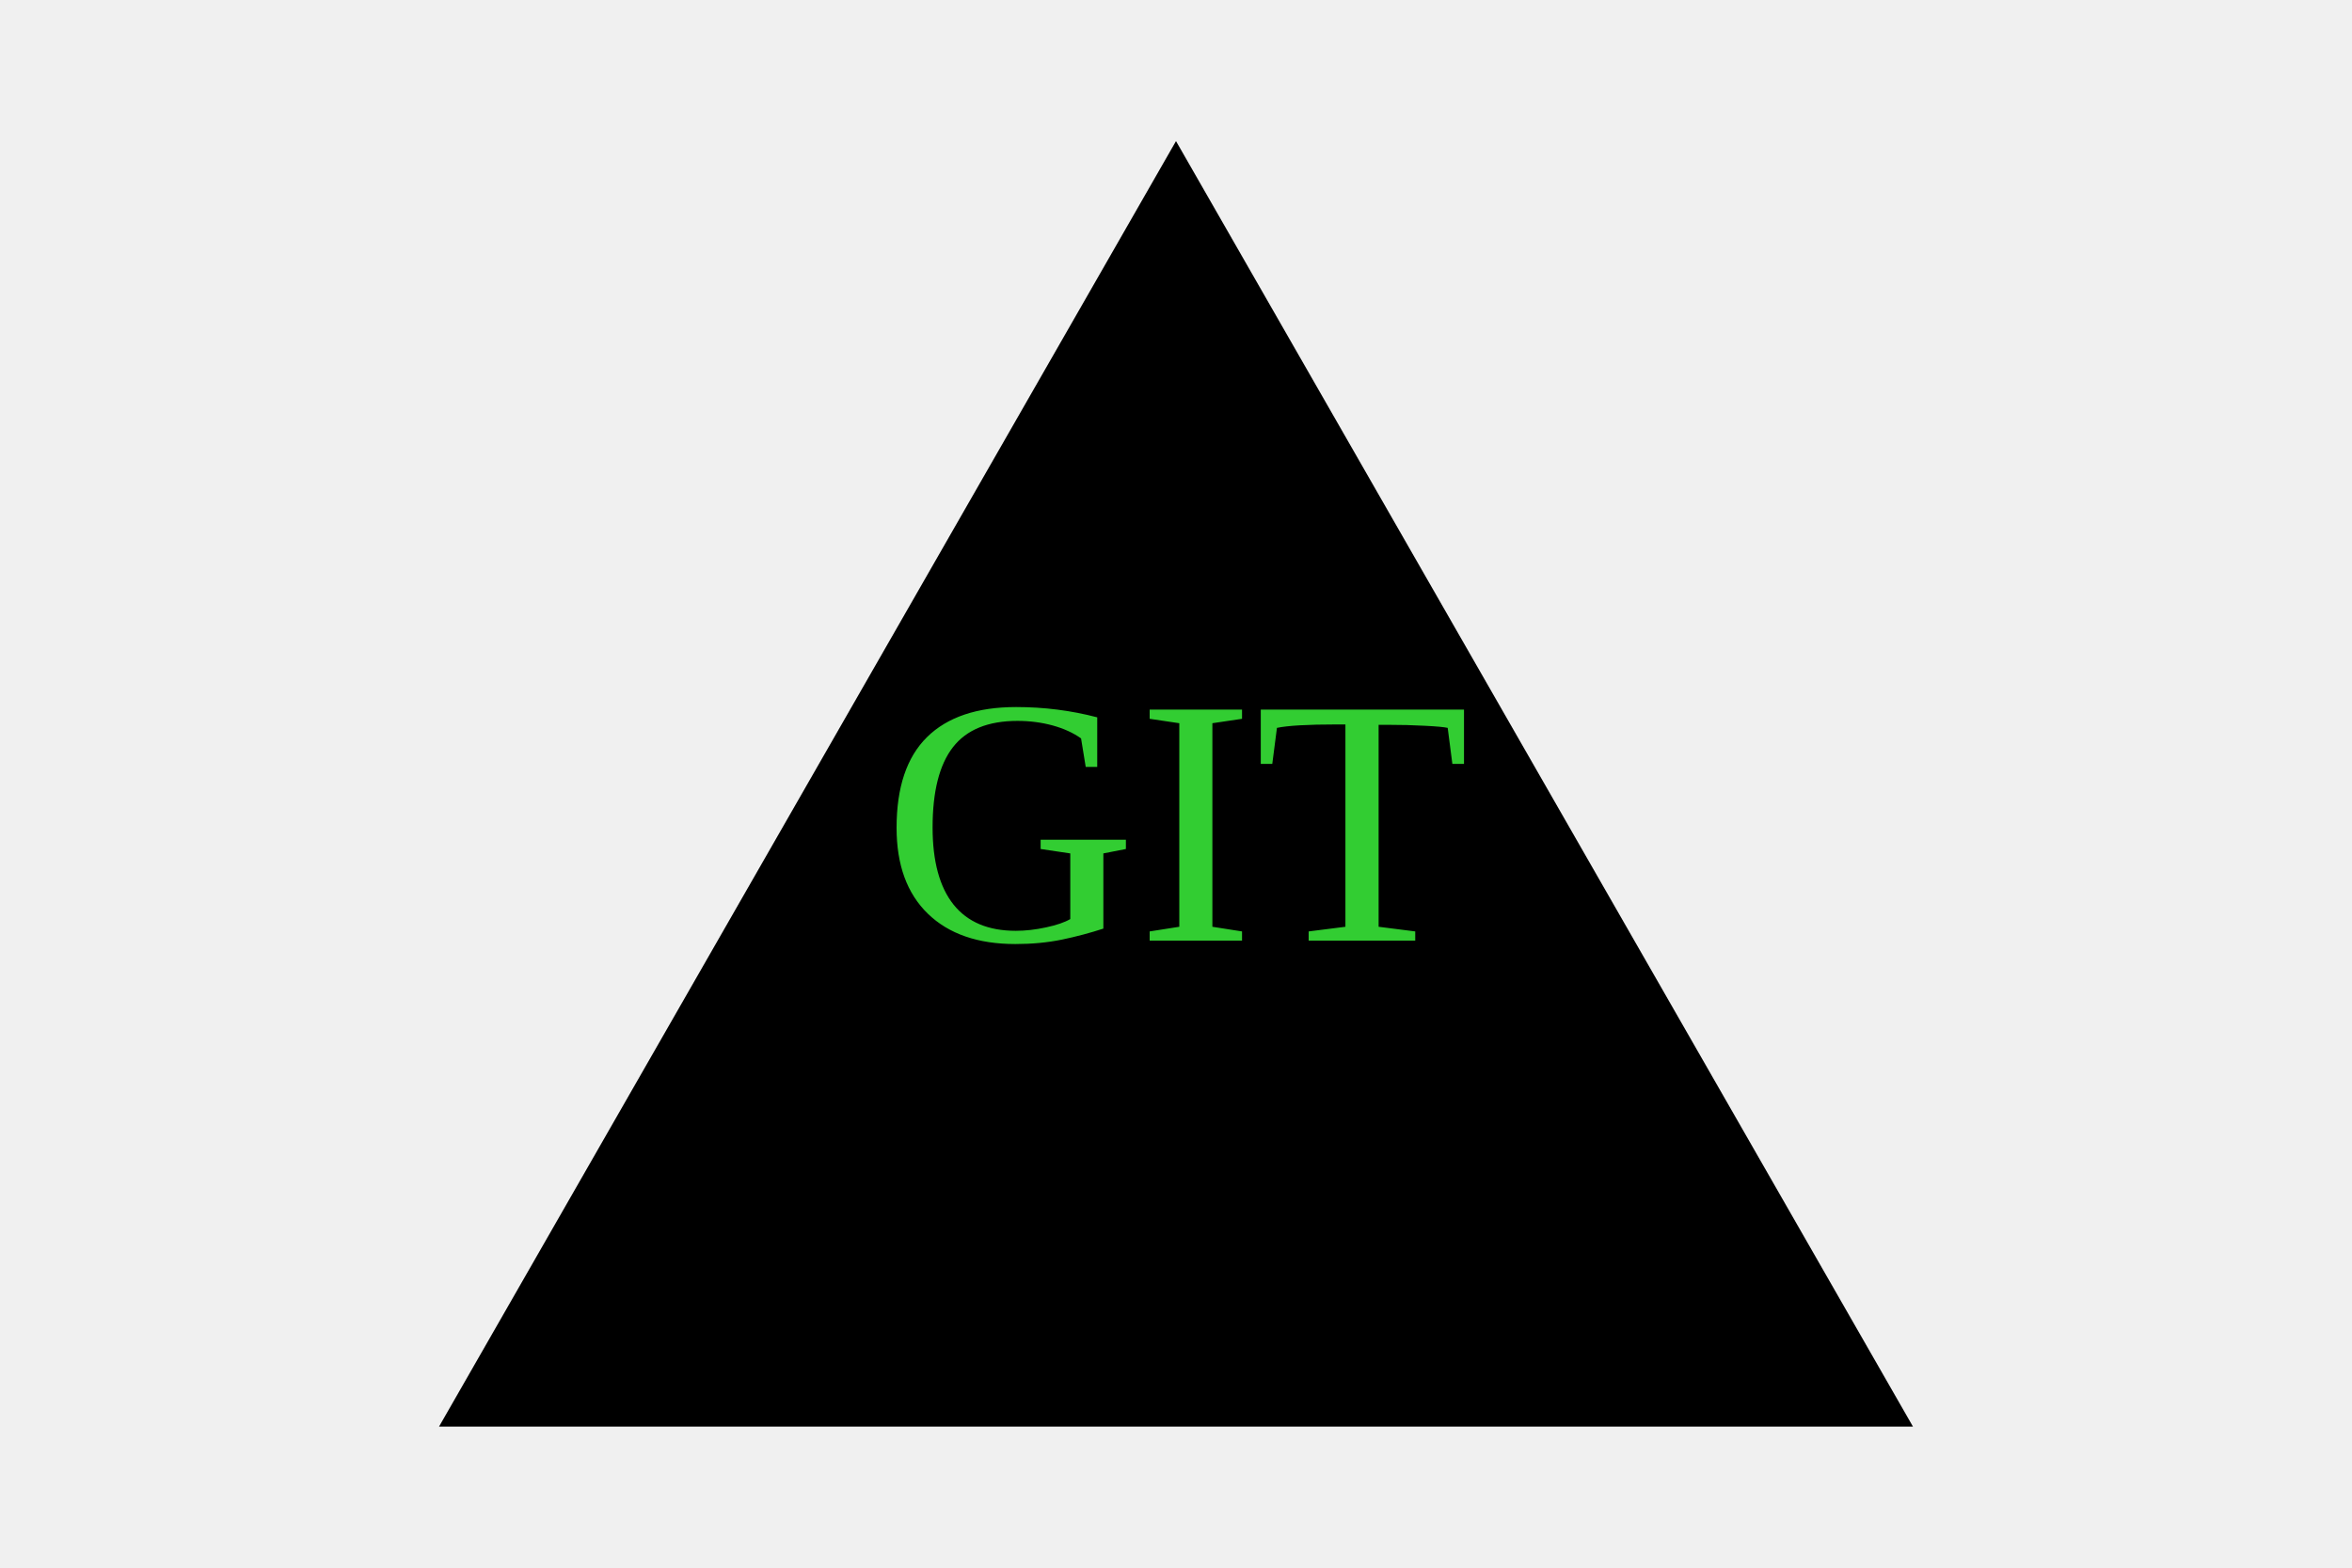
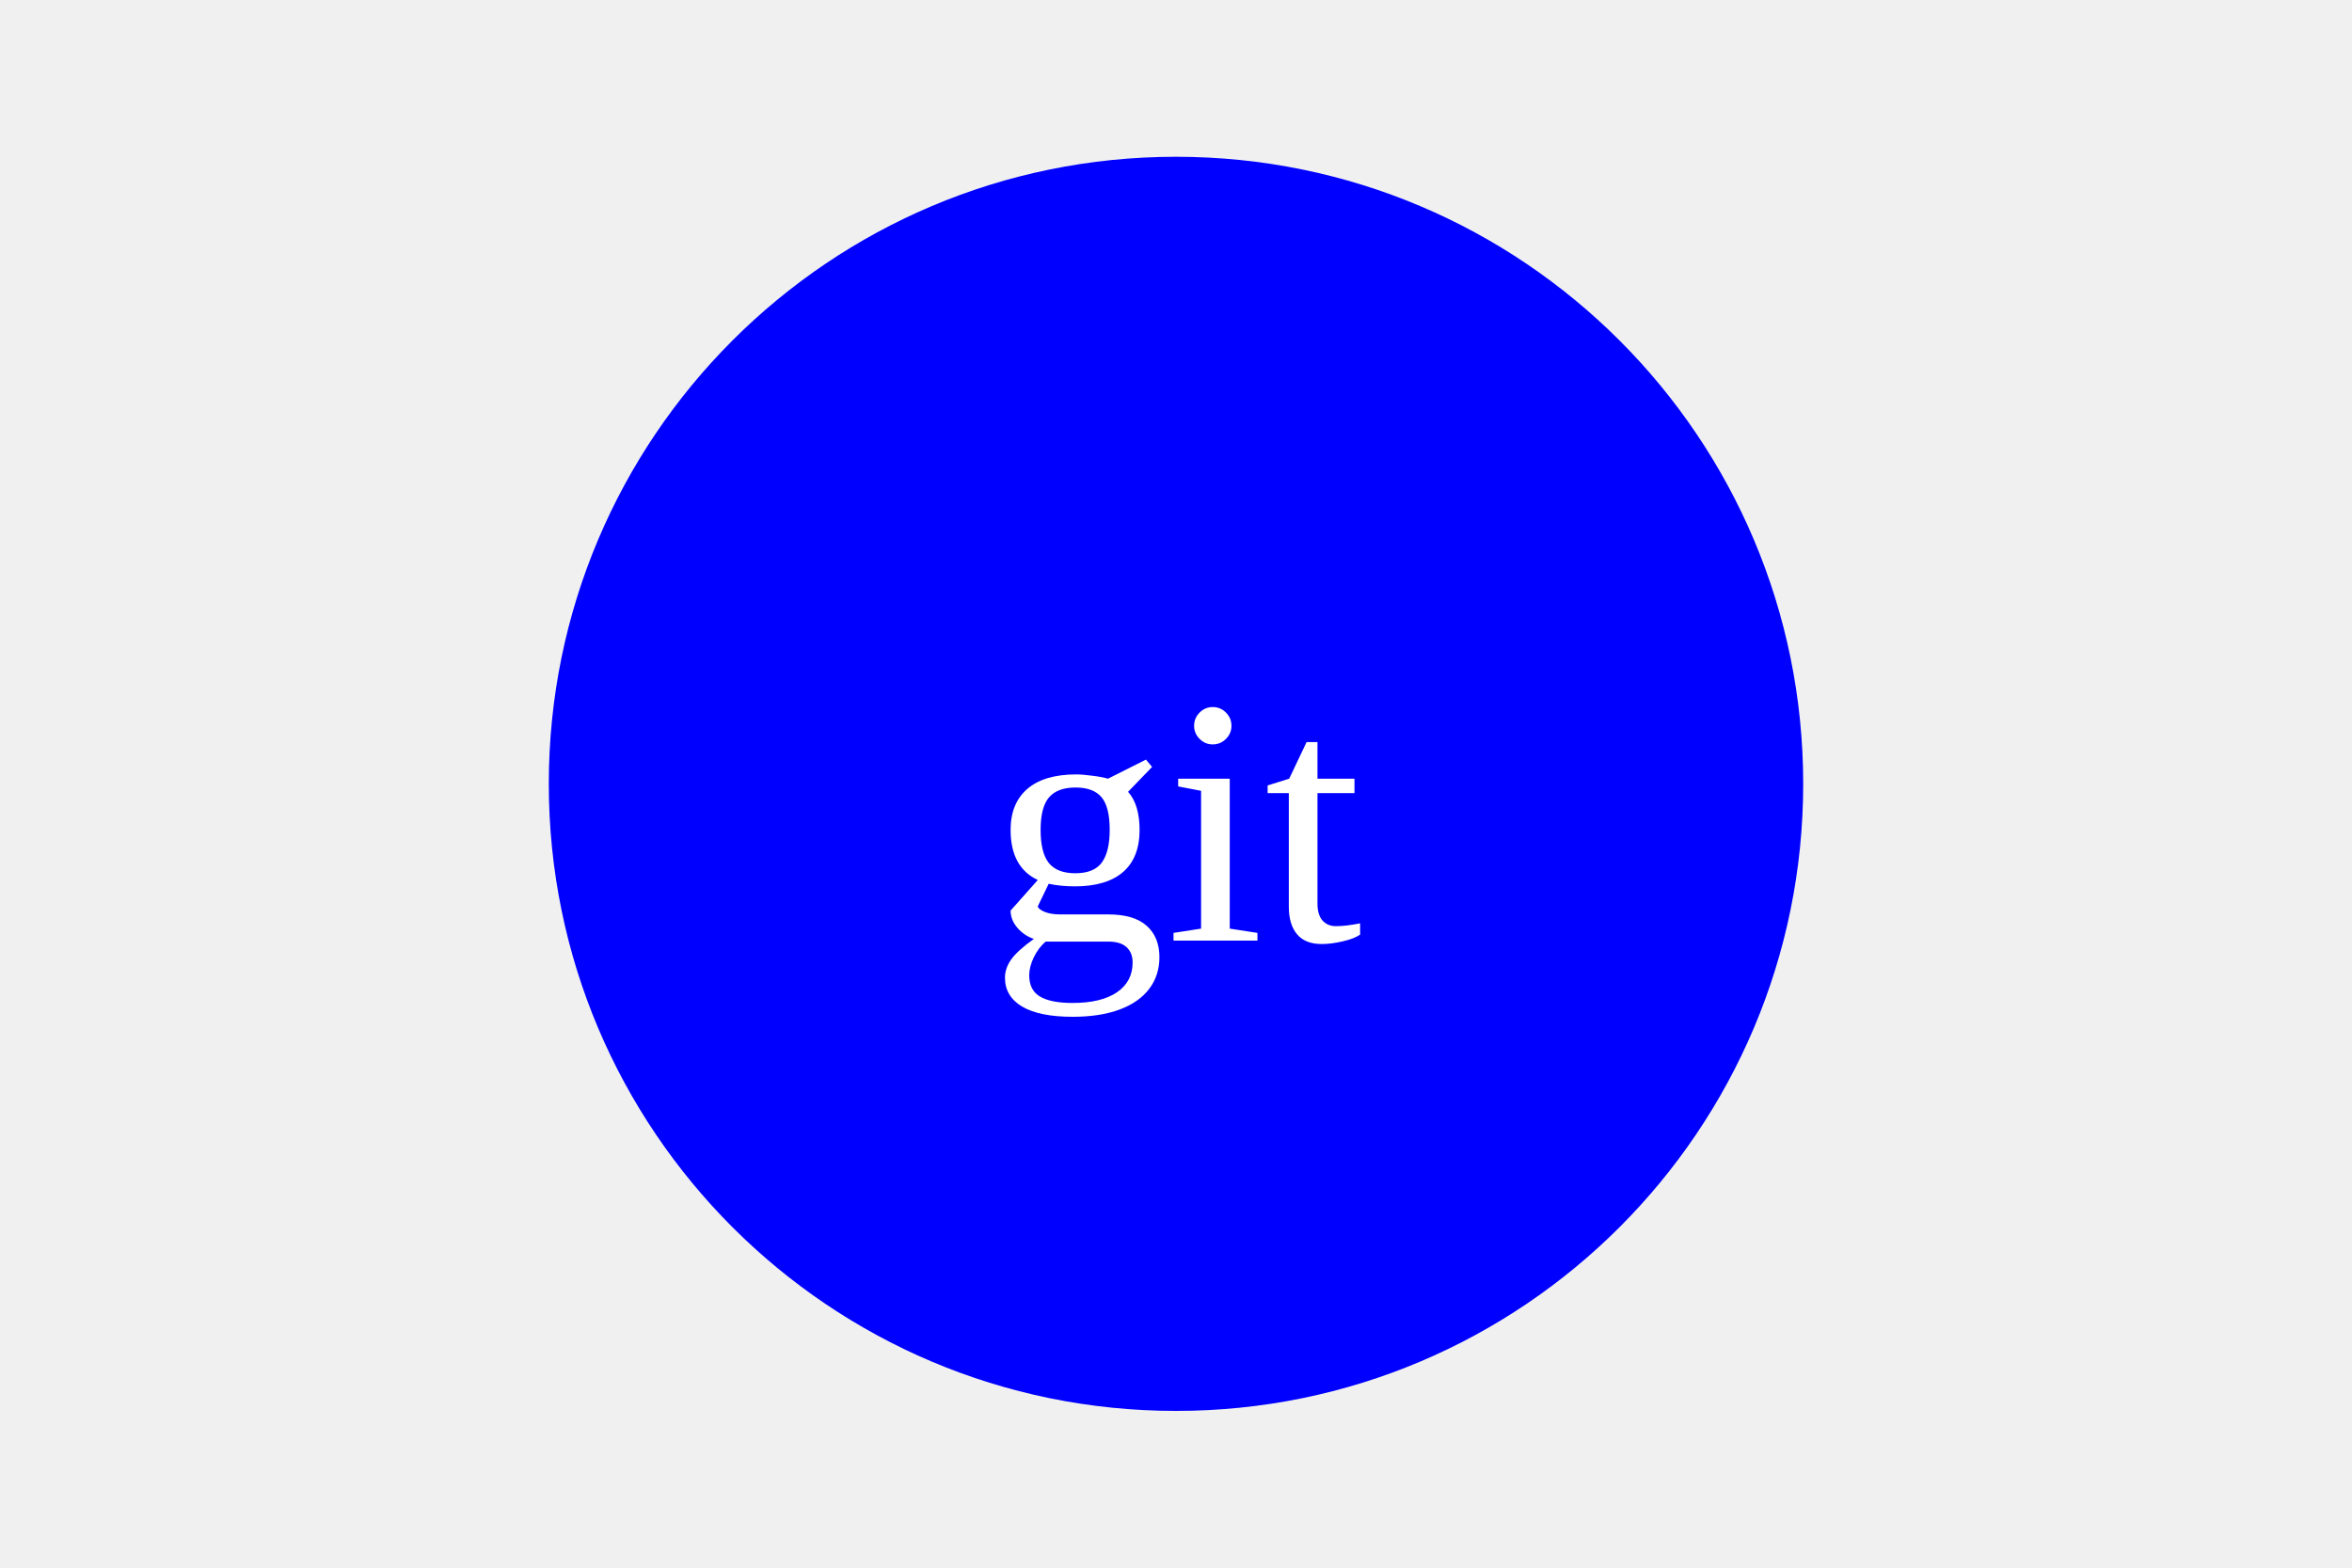
<svg xmlns="http://www.w3.org/2000/svg" width="300" height="200" version="1.1">
-   <g>Triangle<polygon points="150, 18 244, 182 56, 182" fill="black" />
-     <text x="150" y="120" font-size="45" text-anchor="middle" fill="limegreen">GIT</text>
+   <g>Circle<circle cx="150" cy="100" r="80" fill="blue" />
+     <text x="150" y="120" font-size="45" text-anchor="middle" fill="white">git</text>
  </g>
</svg>
